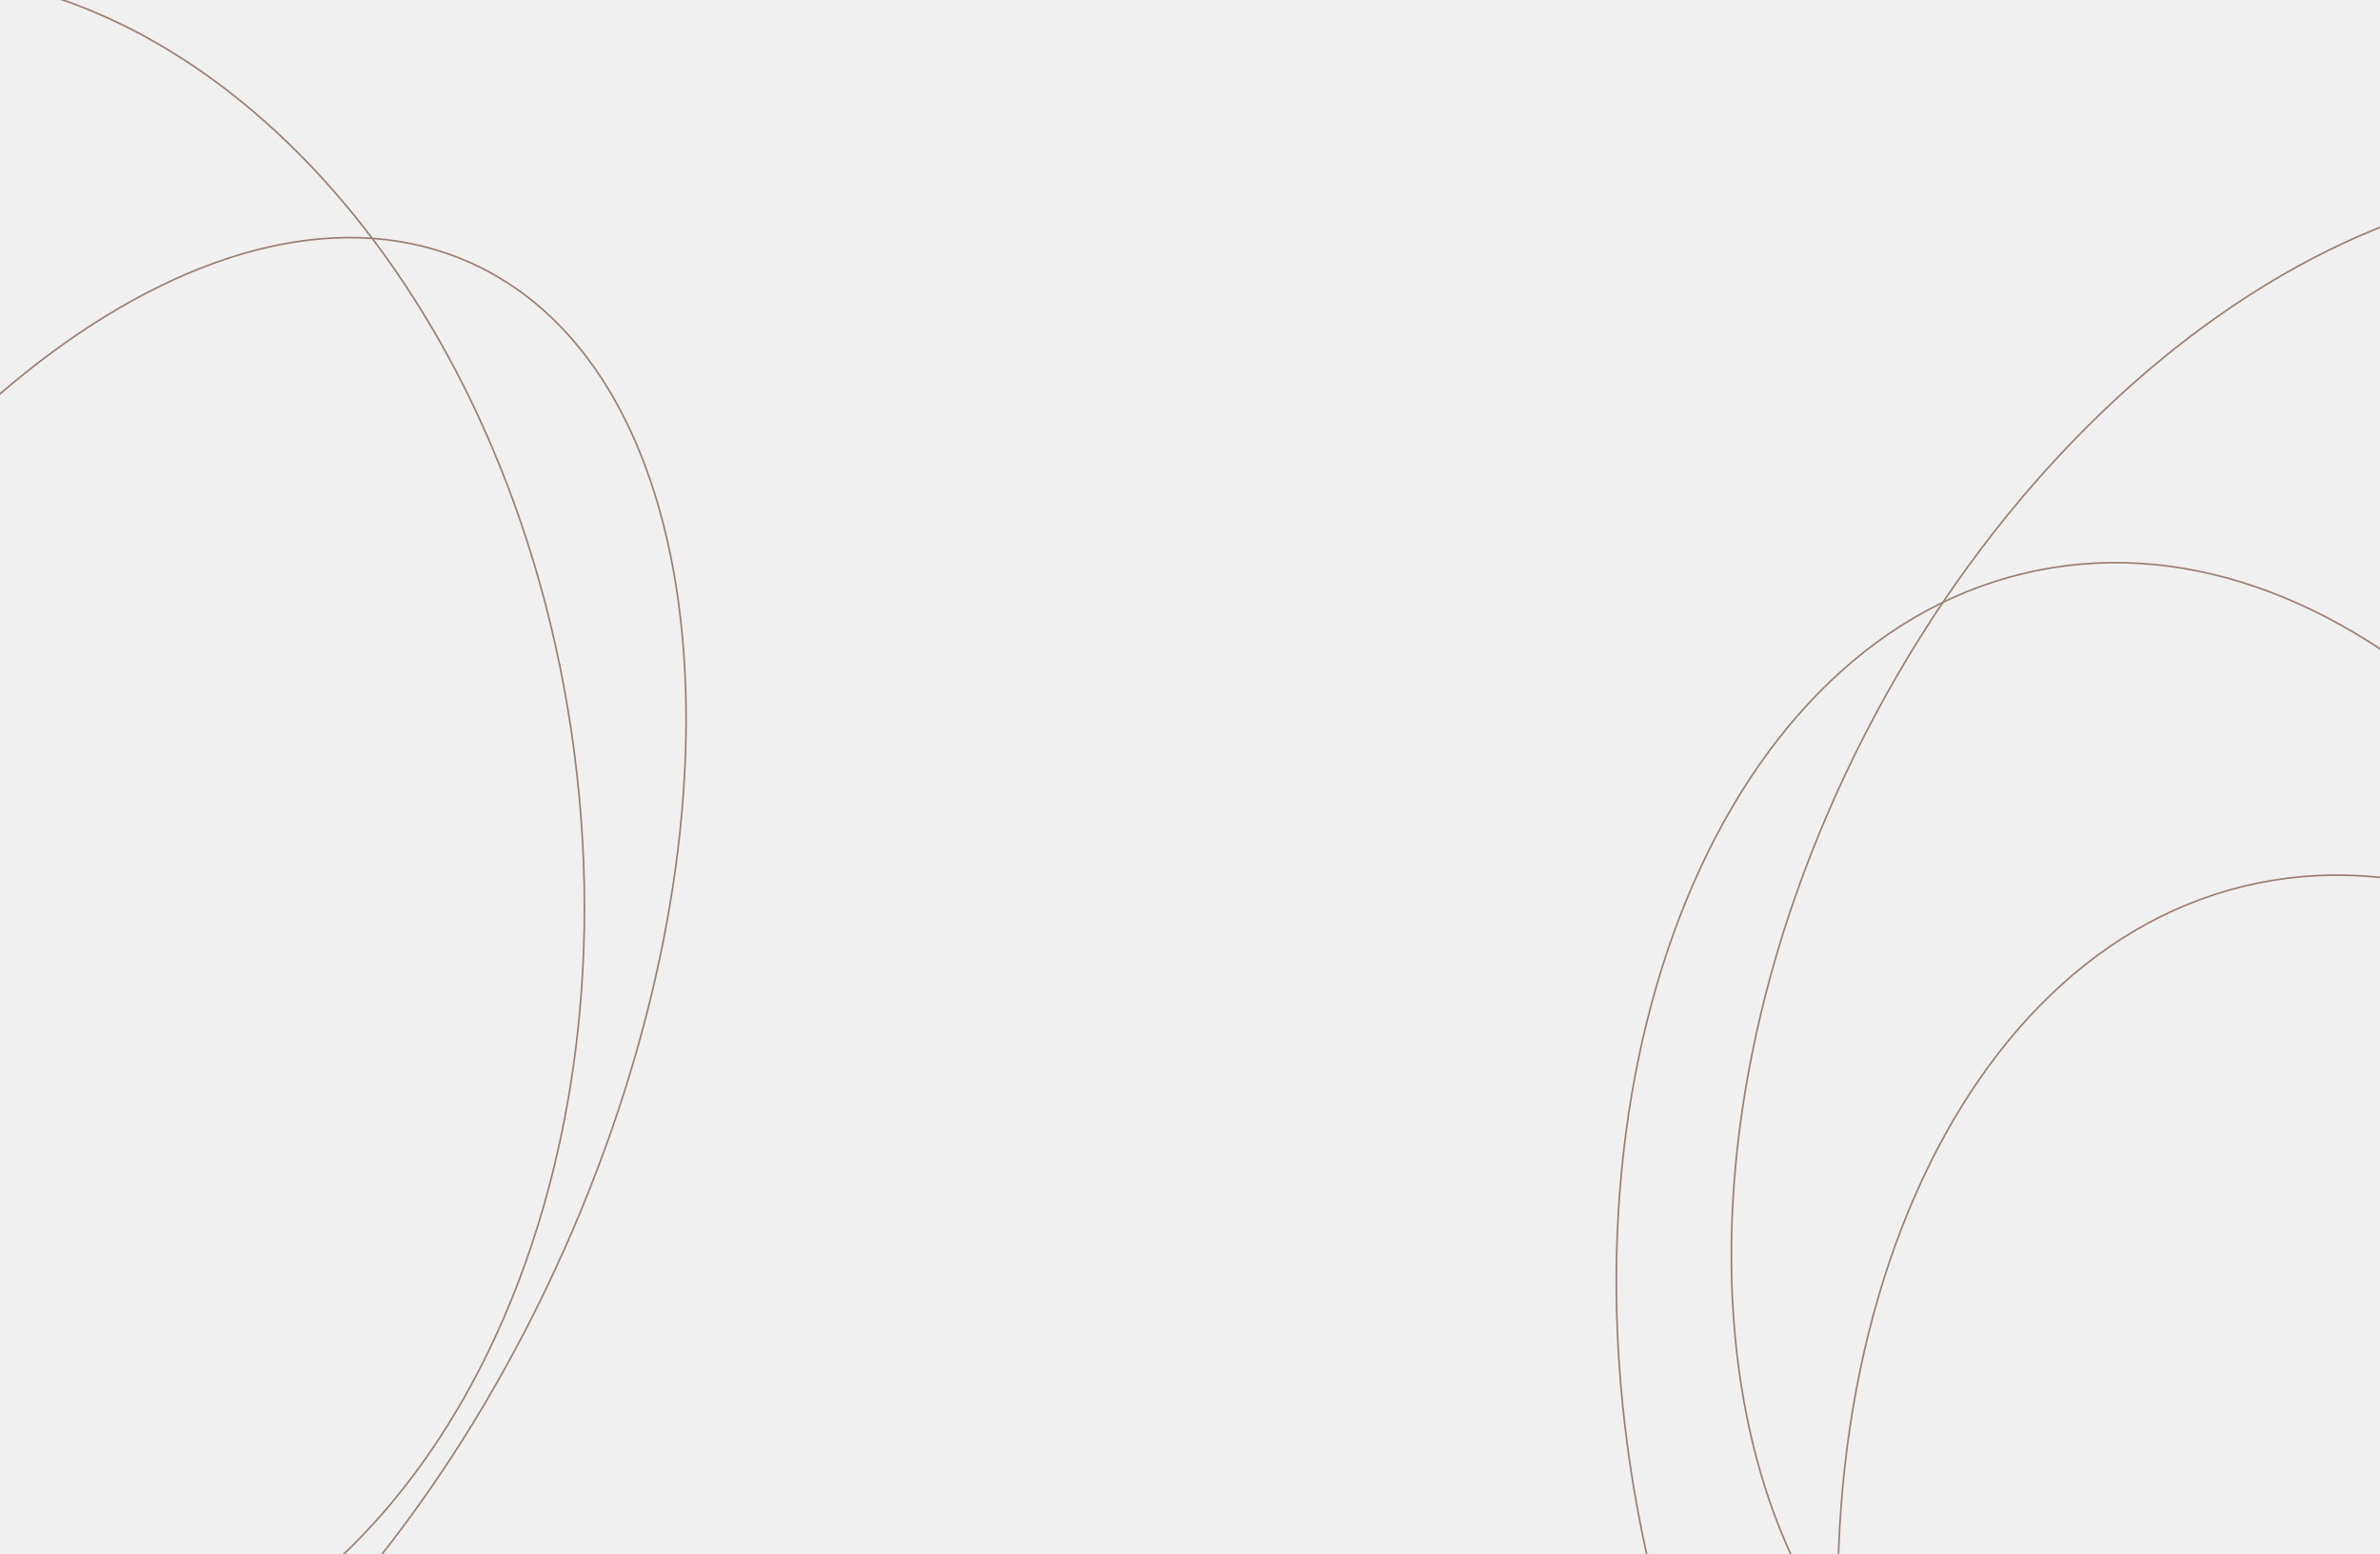
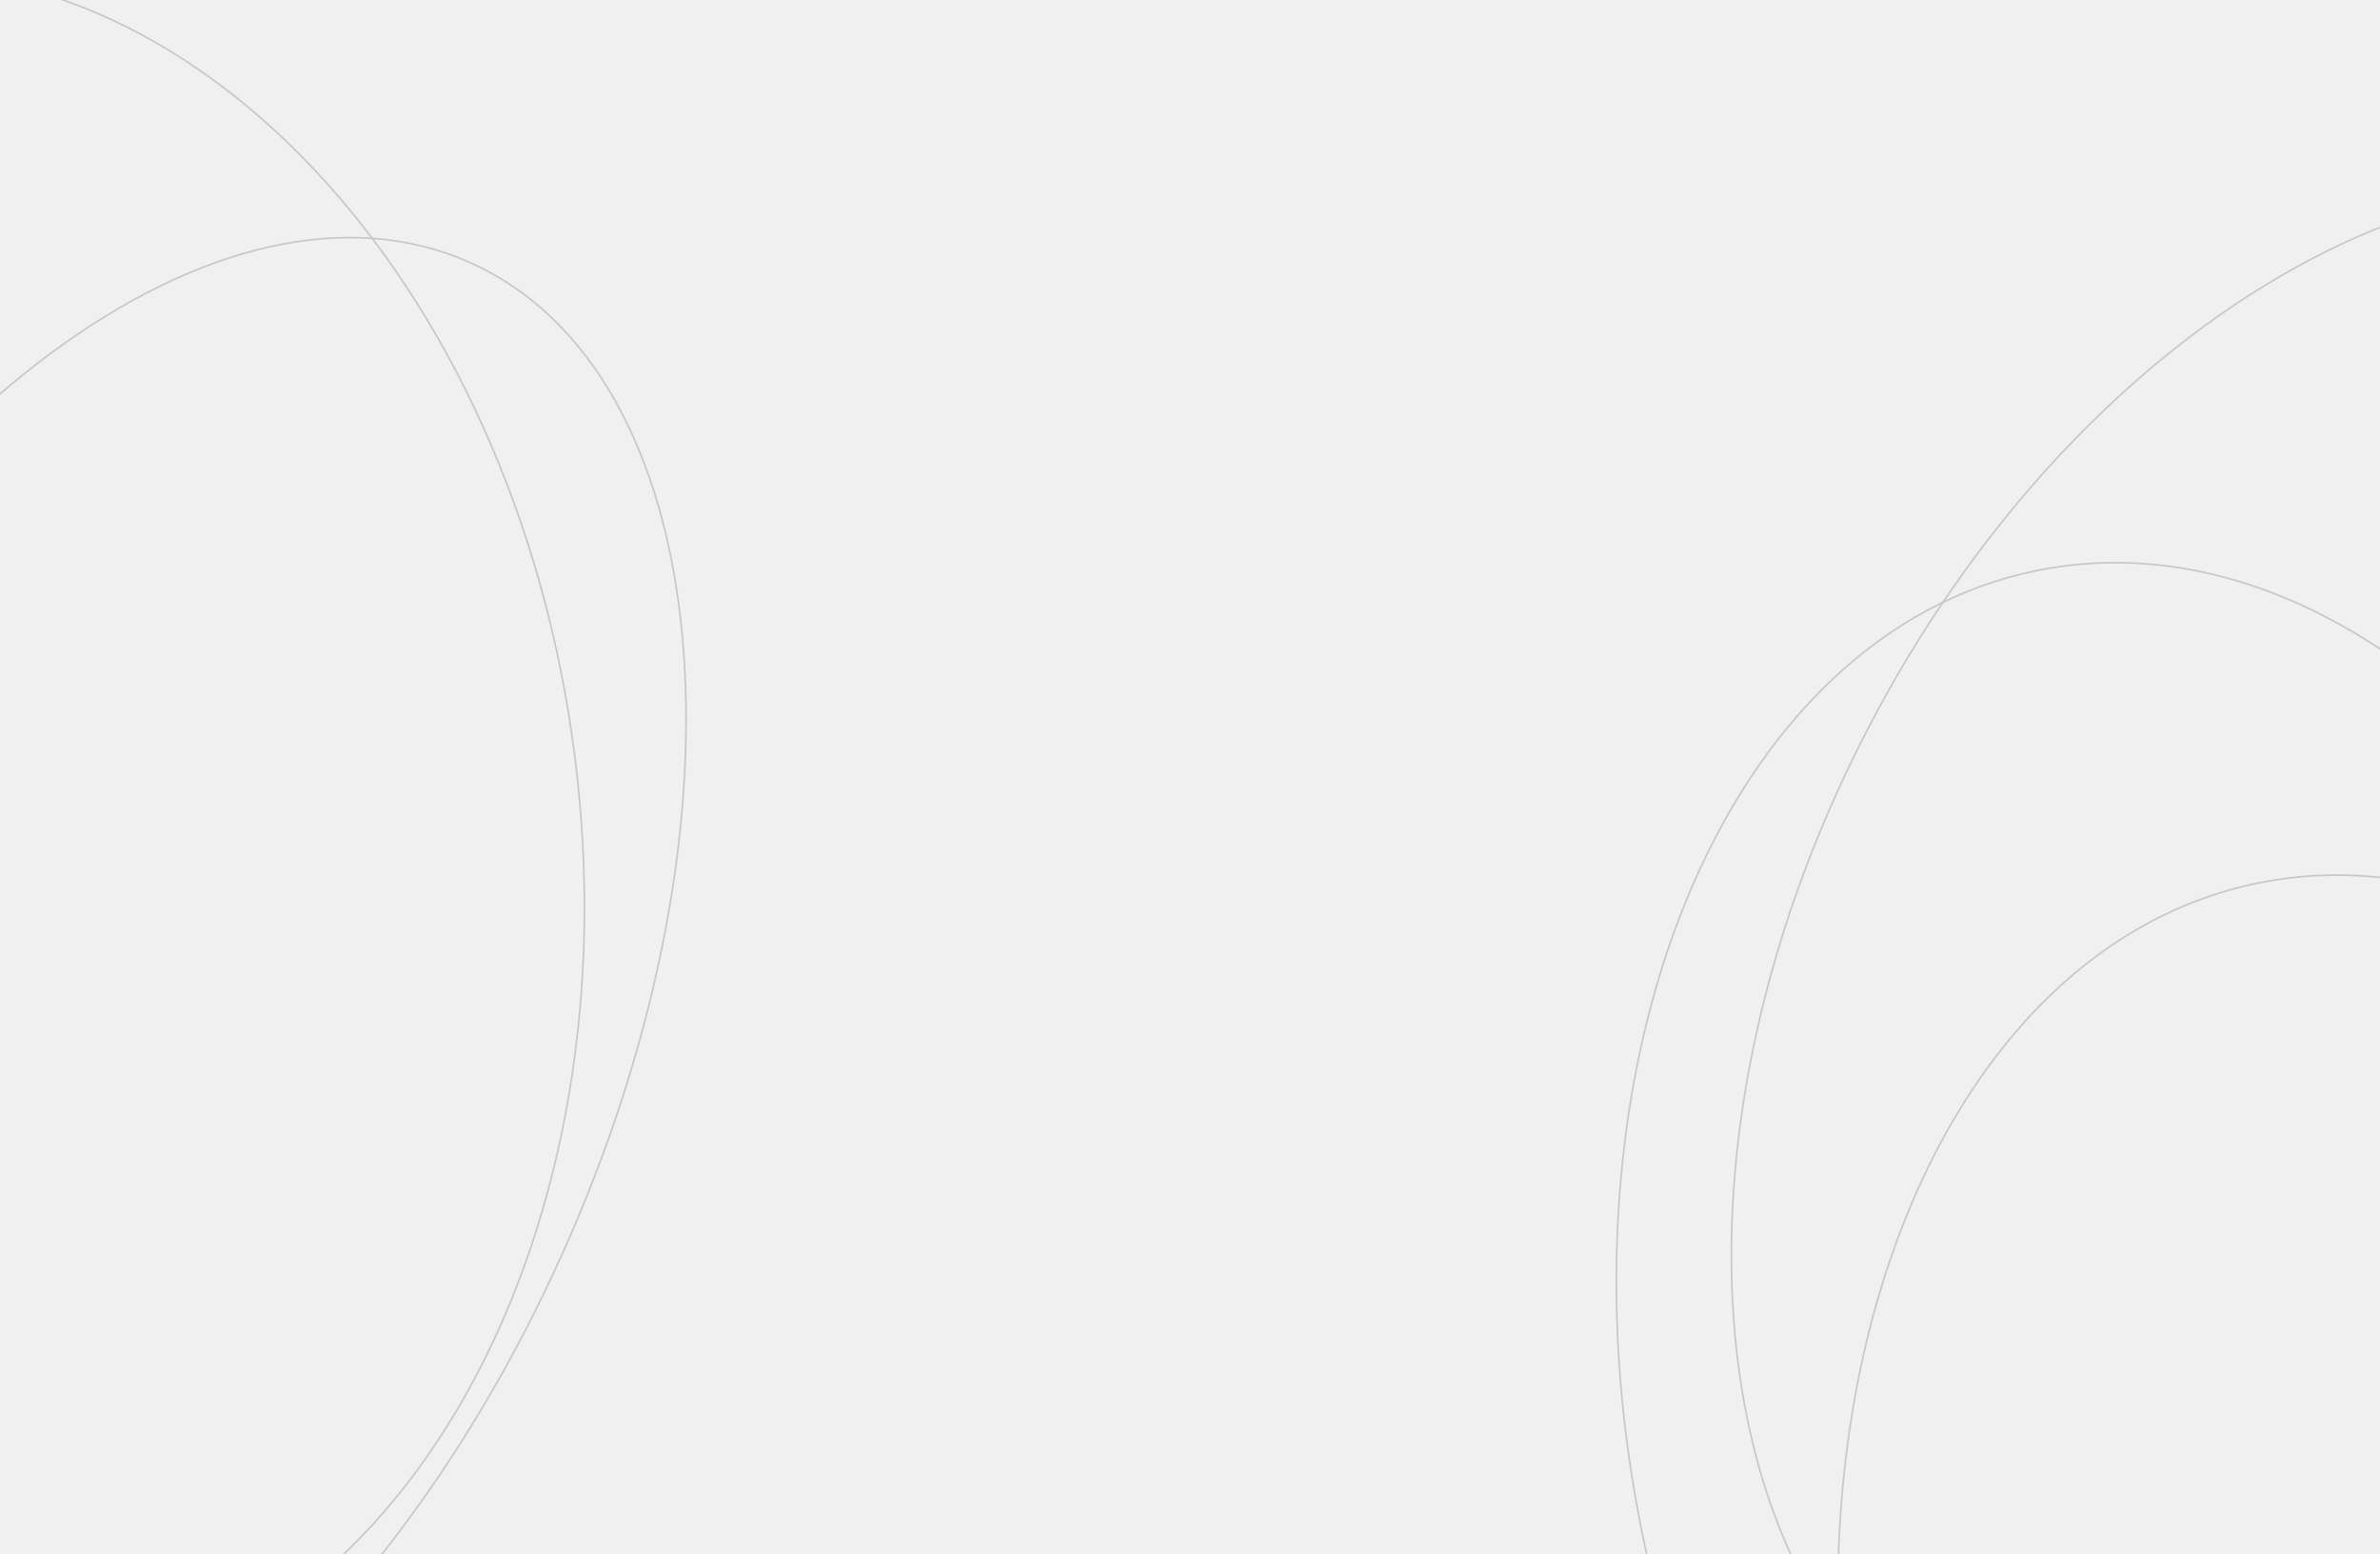
<svg xmlns="http://www.w3.org/2000/svg" fill="none" viewBox="0 0 1440 940">
-   <g clip-path="url(#6OzUyx2HH-ZUa)" stroke="#9a7f71">
+   <g clip-path="url(#6OzUyx2HH-ZUa)" stroke="#cac7c2">
    <path d="M-92.03-14.163C10.743-27.486 111.343 18.38 190.913 103.4c79.57 85.018 138.076 209.162 156.629 352.282 18.553 143.12-6.365 278.078-61.627 380.575-55.26 102.5-140.84 172.503-243.615 185.823-102.774 13.32-203.375-32.543-282.945-117.562-79.569-85.019-138.076-209.162-156.629-352.282-18.553-143.121 6.366-278.079 61.627-380.576C-280.386 69.162-194.805-.84-92.031-14.163z" />
    <path d="M284.373 158.814c74.398 33.224 118.049 116.625 128.362 224.796 10.31 108.152-12.727 240.952-71.583 372.748-58.857 131.795-142.37 237.588-229.788 302.102-87.431 64.52-178.672 87.68-253.069 54.45-74.397-33.22-118.048-116.622-128.361-224.792-10.311-108.153 12.726-240.953 71.583-372.748 58.857-131.796 142.37-237.589 229.787-302.098 87.432-64.52 178.672-87.682 253.069-54.458zm948.047 186.309c94.59-19.185 191.89 20.671 272.75 100.743 80.86 80.069 145.24 200.313 173.92 341.758 28.69 141.445 16.25 277.266-27.02 382.516-43.28 105.25-117.36 179.86-211.95 199.05-94.6 19.18-191.9-20.67-272.76-100.75-80.86-80.06-145.23-200.31-173.921-341.753-28.688-141.446-16.25-277.268 27.021-382.513 43.28-105.25 117.37-179.867 211.96-199.051z" />
    <path d="M1366.42 534.123c94.59-19.185 191.89 20.671 272.75 100.743 80.86 80.069 145.24 200.313 173.92 341.758 28.69 141.446 16.25 277.266-27.02 382.516-43.28 105.25-117.36 179.86-211.95 199.05-94.6 19.18-191.9-20.67-272.76-100.75-80.86-80.06-145.23-200.31-173.92-341.75-28.69-141.449-16.25-277.271 27.02-382.516 43.28-105.25 117.37-179.867 211.96-199.051z" />
    <path d="M1679.24 138.898c85.8 44.209 136.78 136.175 149.77 249.23 12.99 113.051-12.01 247.13-78.12 375.425-66.11 128.295-160.78 226.476-260.38 281.507-99.61 55.04-204.08 66.9-289.88 22.7-85.8-44.21-136.78-136.178-149.77-249.233-12.99-113.051 12.01-247.13 78.12-375.425 66.11-128.296 160.78-226.476 260.38-281.511 99.61-55.037 204.09-66.901 289.88-22.693z" />
  </g>
  <defs>
    <clipPath id="6OzUyx2HH-ZUa">
      <path fill="#fff" d="M0 0h1440v940H0z" />
    </clipPath>
  </defs>
</svg>
